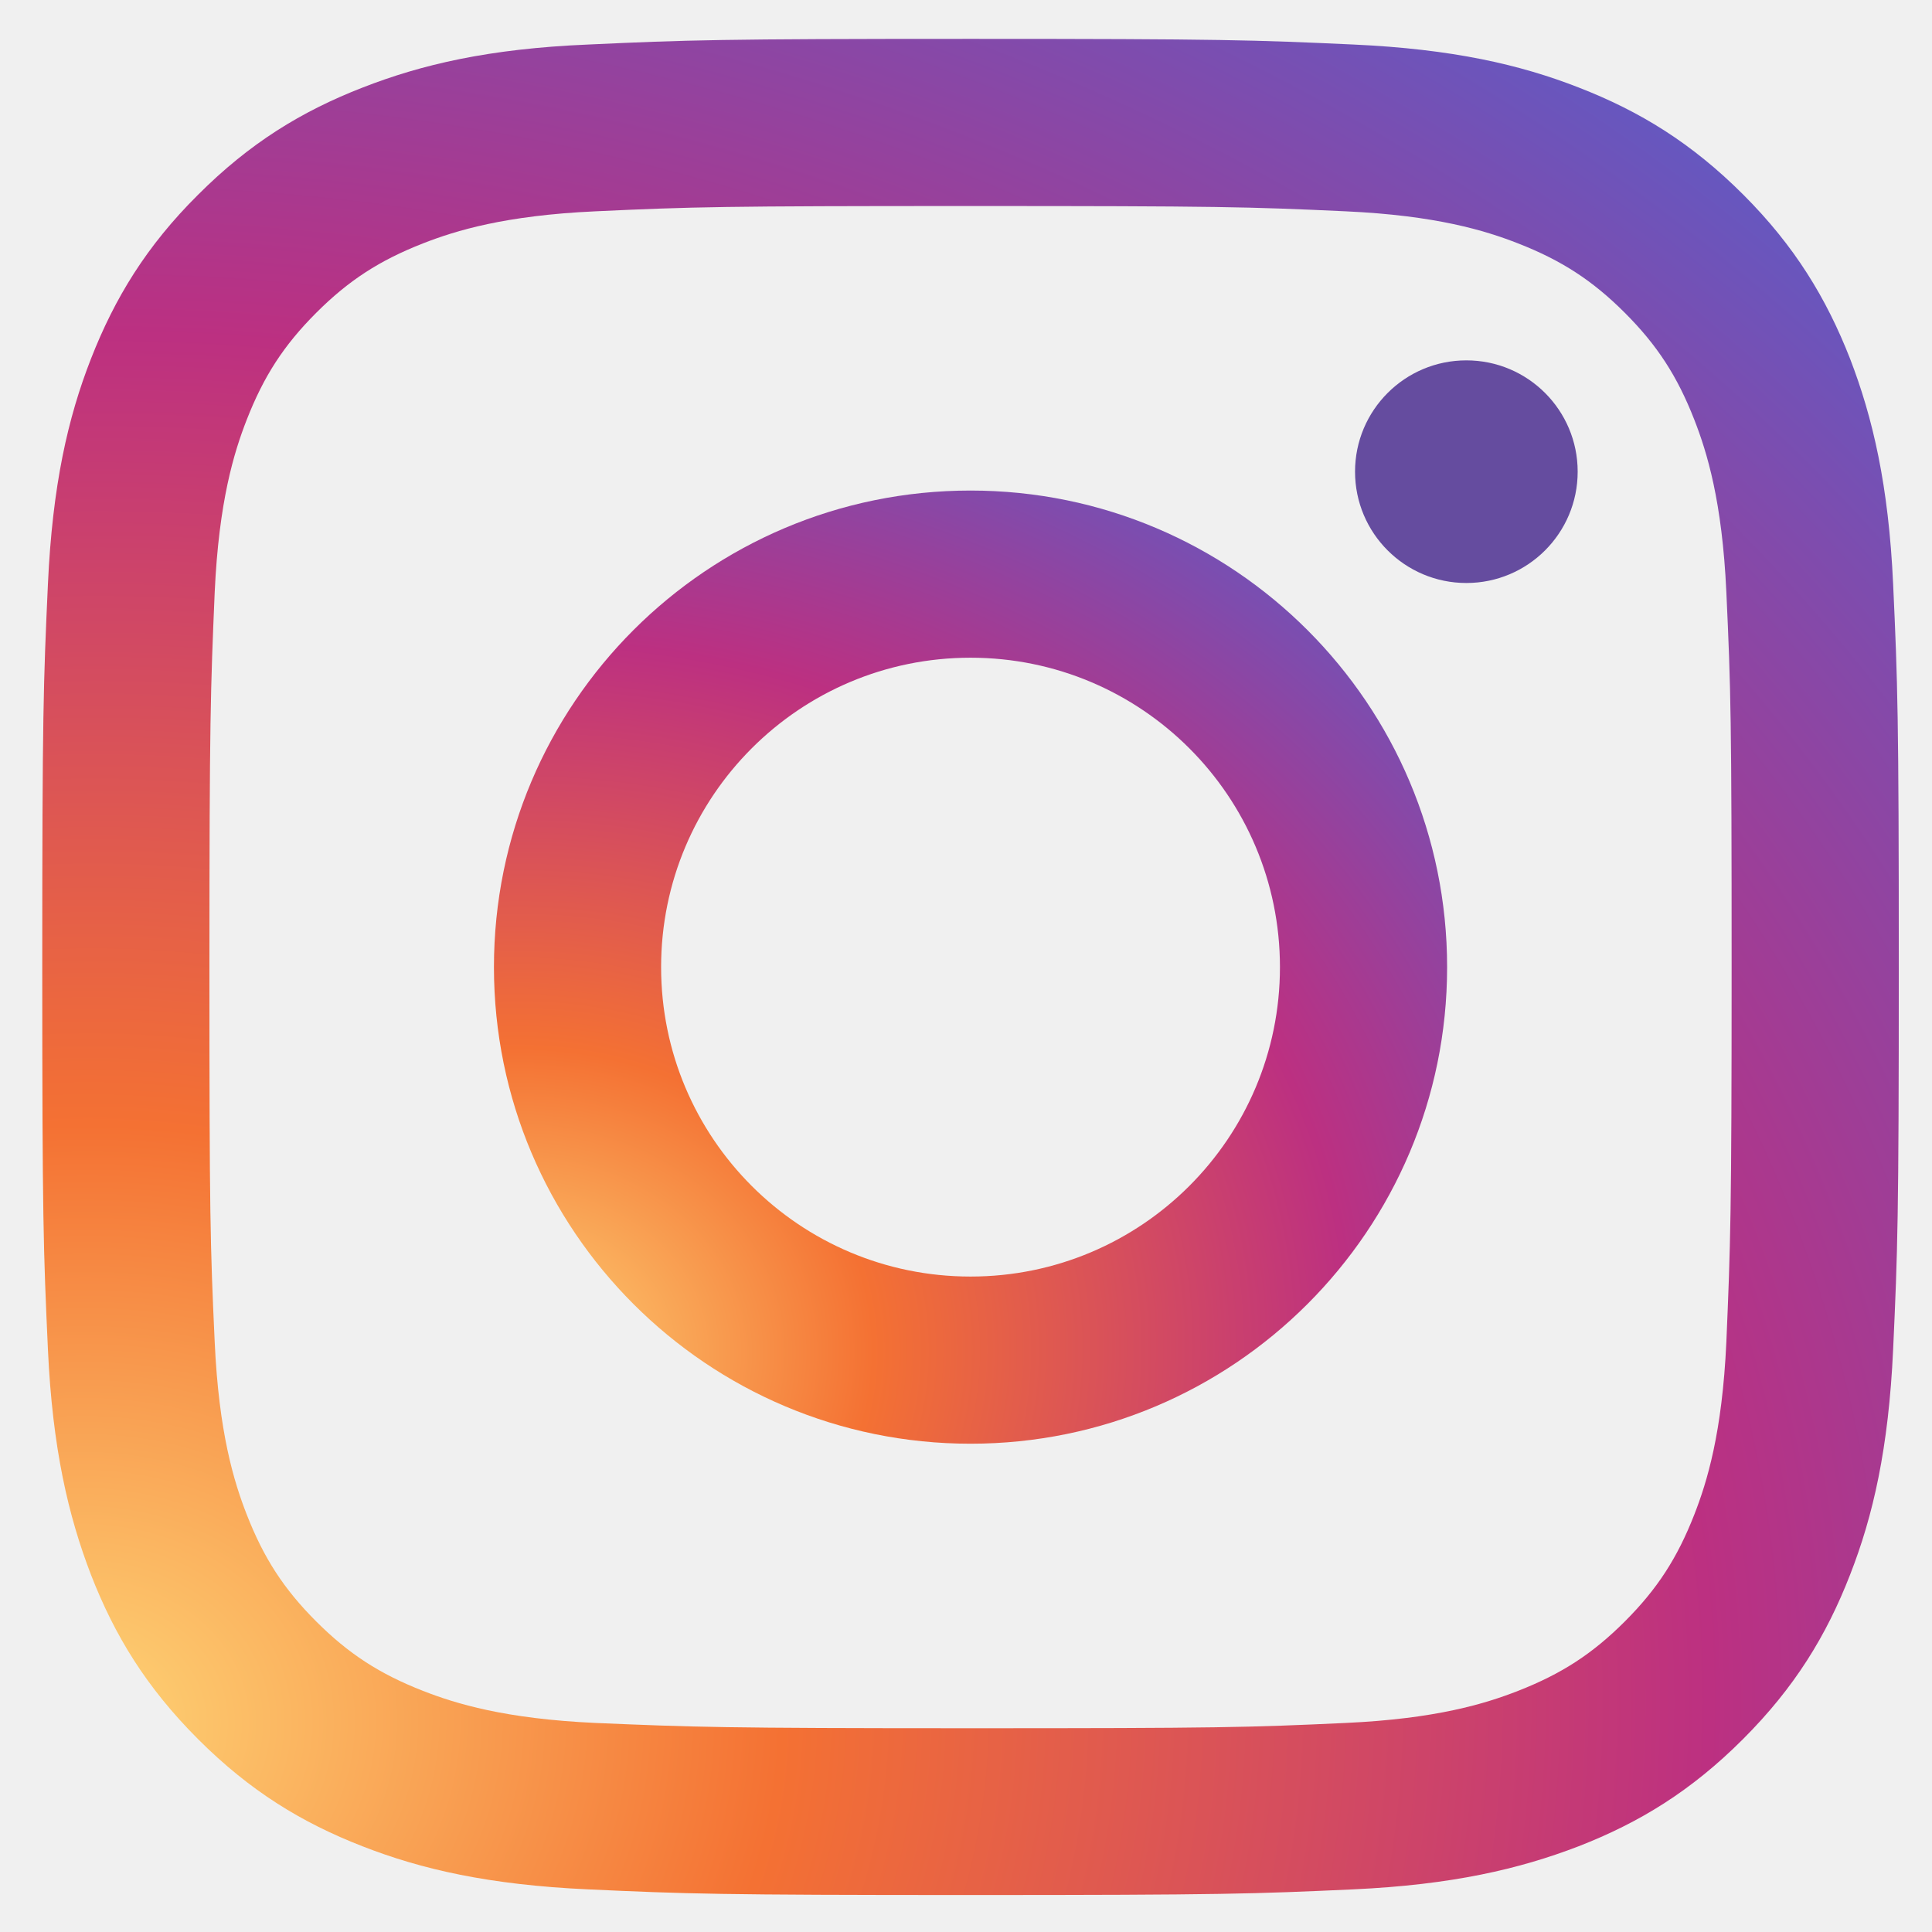
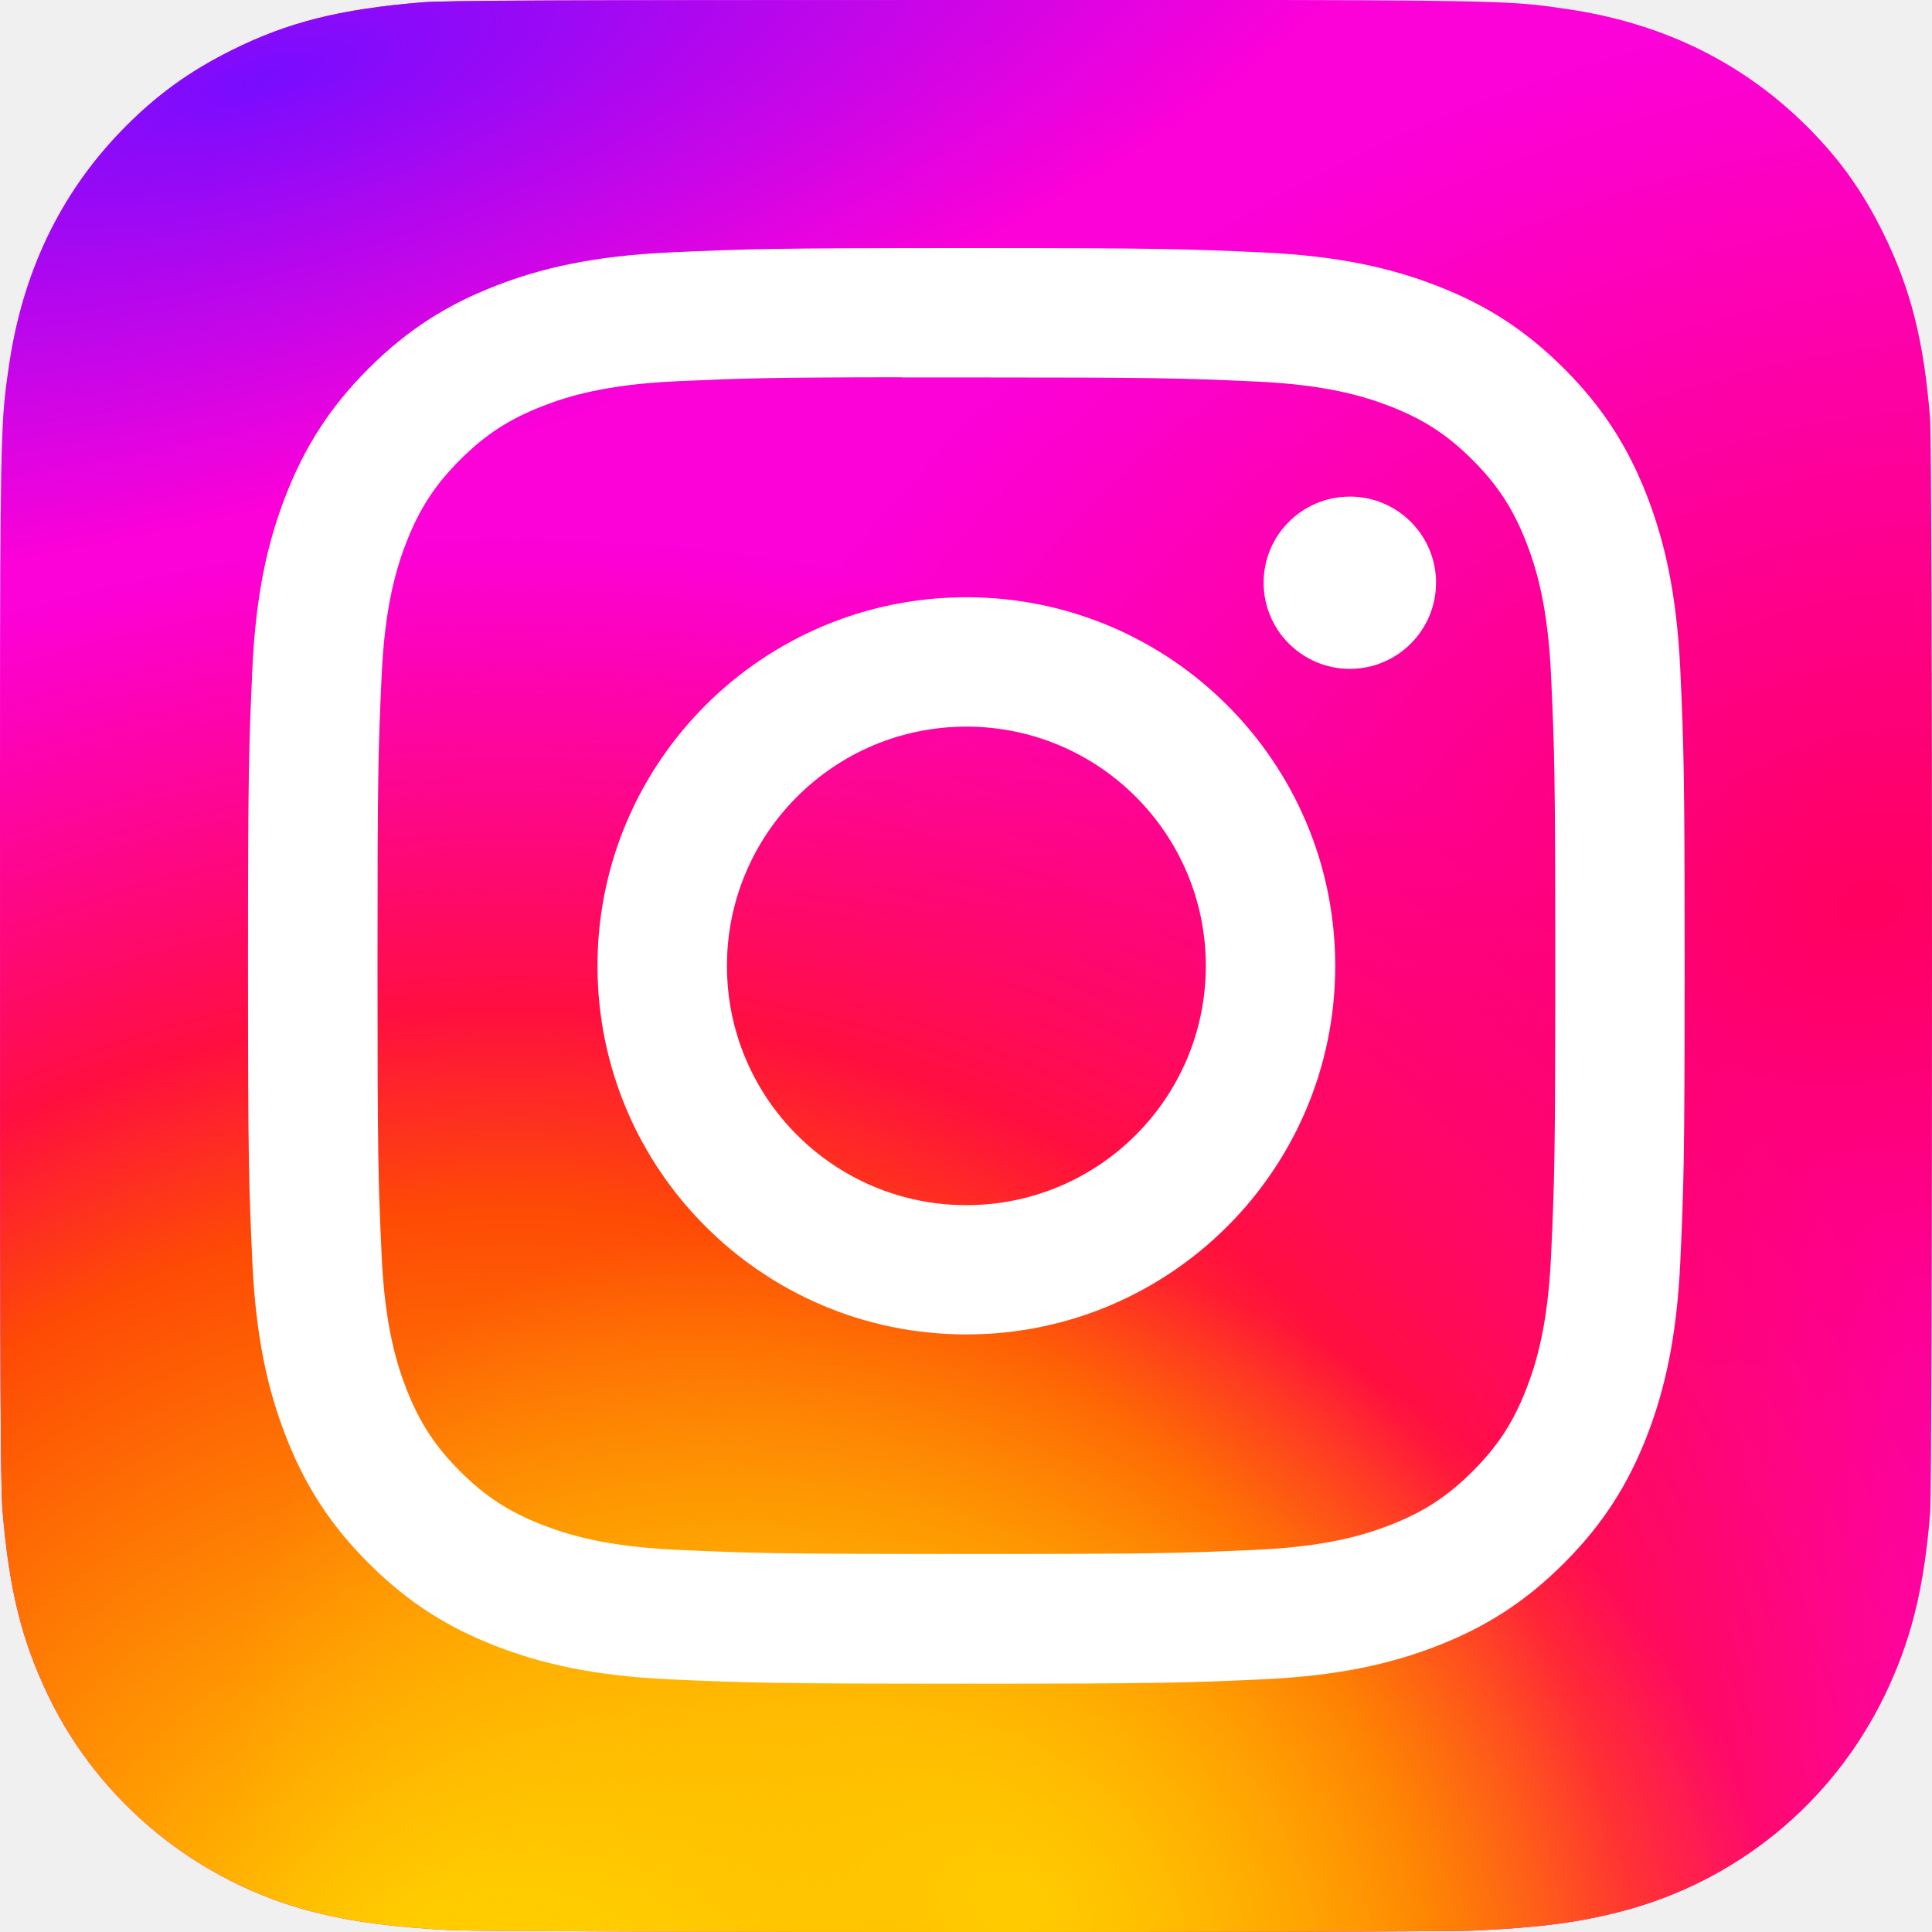
- <svg xmlns="http://www.w3.org/2000/svg" style="enable-background:new 0 0 512 512;" version="1.1" viewBox="0 0 512 512" xml:space="preserve">
-   <style type="text/css">
- 	.st0{fill:url(#SVGID_1_);}
- 	.st1{fill:url(#SVGID_2_);}
- 	.st2{fill:#654C9F;}
- </style>
-   <g id="Edges" />
-   <g id="Symbol">
-     <g>
-       <radialGradient cx="56.35" cy="19.218" gradientTransform="matrix(0.9986 -5.233596e-02 4.448556e-02 0.8488 -36.9742 443.8014)" gradientUnits="userSpaceOnUse" id="SVGID_1_" r="711.335">
-         <stop offset="0" style="stop-color:#FED576" />
-         <stop offset="0.263" style="stop-color:#F47133" />
-         <stop offset="0.609" style="stop-color:#BC3081" />
-         <stop offset="1" style="stop-color:#4C63D2" />
-       </radialGradient>
-       <path class="st0" d="M96.1,23.2c-16.2,6.3-29.9,14.7-43.6,28.4C38.8,65.2,30.4,79,24.1,95.1c-6.1,15.6-10.2,33.5-11.4,59.7    c-1.2,26.2-1.5,34.6-1.5,101.4s0.3,75.2,1.5,101.4c1.2,26.2,5.4,44.1,11.4,59.7c6.3,16.2,14.7,29.9,28.4,43.6    c13.7,13.7,27.4,22.1,43.6,28.4c15.6,6.1,33.5,10.2,59.7,11.4c26.2,1.2,34.6,1.5,101.4,1.5c66.8,0,75.2-0.3,101.4-1.5    c26.2-1.2,44.1-5.4,59.7-11.4c16.2-6.3,29.9-14.7,43.6-28.4c13.7-13.7,22.1-27.4,28.4-43.6c6.1-15.6,10.2-33.5,11.4-59.7    c1.2-26.2,1.5-34.6,1.5-101.4s-0.3-75.2-1.5-101.4c-1.2-26.2-5.4-44.1-11.4-59.7C484,79,475.6,65.2,462,51.6    c-13.7-13.7-27.4-22.1-43.6-28.4c-15.6-6.1-33.5-10.2-59.7-11.4c-26.2-1.2-34.6-1.5-101.4-1.5s-75.2,0.3-101.4,1.5    C129.6,12.9,111.7,17.1,96.1,23.2z M356.6,56c24,1.1,37,5.1,45.7,8.5c11.5,4.5,19.7,9.8,28.3,18.4c8.6,8.6,13.9,16.8,18.4,28.3    c3.4,8.7,7.4,21.7,8.5,45.7c1.2,25.9,1.4,33.7,1.4,99.4s-0.3,73.5-1.4,99.4c-1.1,24-5.1,37-8.5,45.7c-4.5,11.5-9.8,19.7-18.4,28.3    c-8.6,8.6-16.8,13.9-28.3,18.4c-8.7,3.4-21.7,7.4-45.7,8.5c-25.9,1.2-33.7,1.4-99.4,1.4s-73.5-0.3-99.4-1.4    c-24-1.1-37-5.1-45.7-8.5c-11.5-4.5-19.7-9.8-28.3-18.4c-8.6-8.6-13.9-16.8-18.4-28.3c-3.4-8.7-7.4-21.7-8.5-45.7    c-1.2-25.9-1.4-33.7-1.4-99.4s0.3-73.5,1.4-99.4c1.1-24,5.1-37,8.5-45.7c4.5-11.5,9.8-19.7,18.4-28.3c8.6-8.6,16.8-13.9,28.3-18.4    c8.7-3.4,21.7-7.4,45.7-8.5c25.9-1.2,33.7-1.4,99.4-1.4S330.7,54.8,356.6,56z" />
-       <radialGradient cx="154.073" cy="134.55" gradientTransform="matrix(0.9986 -5.233596e-02 4.448556e-02 0.8488 -24.3617 253.2946)" gradientUnits="userSpaceOnUse" id="SVGID_2_" r="365.28">
-         <stop offset="0" style="stop-color:#FED576" />
-         <stop offset="0.263" style="stop-color:#F47133" />
-         <stop offset="0.609" style="stop-color:#BC3081" />
-         <stop offset="1" style="stop-color:#4C63D2" />
-       </radialGradient>
-       <path class="st1" d="M130.9,256.3c0,69.8,56.6,126.3,126.3,126.3s126.3-56.6,126.3-126.3S327,130,257.2,130    S130.9,186.5,130.9,256.3z M339.2,256.3c0,45.3-36.7,82-82,82s-82-36.7-82-82c0-45.3,36.7-82,82-82S339.2,211,339.2,256.3z" />
-       <circle class="st2" cx="388.6" cy="125" r="29.5" />
+ <svg xmlns="http://www.w3.org/2000/svg" xmlns:xlink="http://www.w3.org/1999/xlink" width="264.583mm" height="264.583mm" viewBox="0 0 264.583 264.583" version="1.1" id="svg8">
+   <defs id="defs2">
+     <linearGradient id="linearGradient2531">
+       <stop style="stop-color:#ff005f;stop-opacity:1" offset="0" id="stop2527" />
+       <stop style="stop-color:#fc01d8;stop-opacity:1" offset="1" id="stop2529" />
+     </linearGradient>
+     <linearGradient id="linearGradient2513">
+       <stop offset="0" stop-color="#3771c8" id="stop2505" style="stop-color:#780cff;stop-opacity:1" />
+       <stop stop-color="#3771c8" offset="1" id="stop2507" style="stop-color:#820bff;stop-opacity:0" />
+     </linearGradient>
+     <linearGradient id="linearGradient2485">
+       <stop style="stop-color:#ffcc00;stop-opacity:1" offset="0" id="stop2481" />
+       <stop style="stop-color:#ffcc00;stop-opacity:0" offset="1" id="stop2483" />
+     </linearGradient>
+     <linearGradient id="a">
+       <stop offset="0" stop-color="#fd5" id="stop14" style="stop-color:#ffcc00;stop-opacity:1" />
+       <stop offset="0.124" stop-color="#fd5" id="stop16" style="stop-color:#ffcc00;stop-opacity:1" />
+       <stop offset="0.567" stop-color="#fd5" id="stop2487" style="stop-color:#fe4a05;stop-opacity:1" />
+       <stop offset="0.694" stop-color="#ff543e" id="stop18" style="stop-color:#ff0f3f;stop-opacity:1" />
+       <stop offset="1" stop-color="#ff543e" id="stop2515" style="stop-color:#fe0657;stop-opacity:0" />
+     </linearGradient>
+     <radialGradient id="c" cx="158.429" cy="578.088" r="52.352" xlink:href="#a" gradientUnits="userSpaceOnUse" gradientTransform="matrix(0,-4.034179,4.280184,0,-2332.227,942.2356)" fx="158.429" fy="578.088" />
+     <radialGradient xlink:href="#linearGradient2485" id="radialGradient2479" gradientUnits="userSpaceOnUse" gradientTransform="matrix(0.6744135,-1.162026,1.512833,0.878014,-814.3657,-47.83542)" cx="172.615" cy="600.692" fx="172.615" fy="600.692" r="65" />
+     <radialGradient xlink:href="#linearGradient2513" id="radialGradient2503" cx="144.012" cy="51.337" fx="144.012" fy="51.337" r="67.081" gradientTransform="matrix(-2.398908,0.6754891,-0.2300785,-0.8173152,464.9957,-26.40348)" gradientUnits="userSpaceOnUse" />
+     <radialGradient xlink:href="#linearGradient2531" id="radialGradient2525" gradientUnits="userSpaceOnUse" gradientTransform="matrix(-3.107971,0.8765243,-0.6314934,-2.239142,1345.65,1374.198)" cx="199.788" cy="628.438" fx="199.788" fy="628.438" r="52.352" />
+   </defs>
+   <g id="layer1" transform="translate(-71.81547,-18.14285)">
+     <g id="g986">
+       <path d="m 204.15,18.143 c -55.231,0 -71.383,0.057 -74.523,0.318 -11.334,0.942 -18.387,2.727 -26.071,6.554 -5.921,2.941 -10.592,6.351 -15.201,11.13 -8.394,8.716 -13.481,19.438 -15.323,32.184 -0.895,6.188 -1.156,7.45 -1.209,39.056 -0.02,10.535 0,24.401 0,42.998 0,55.201 0.061,71.342 0.326,74.476 0.916,11.032 2.645,17.973 6.308,25.565 7,14.533 20.369,25.443 36.119,29.514 5.453,1.404 11.477,2.178 19.209,2.544 3.276,0.142 36.668,0.244 70.081,0.244 33.413,0 66.825,-0.041 70.02,-0.204 8.953,-0.421 14.153,-1.119 19.901,-2.605 15.852,-4.091 28.977,-14.838 36.119,-29.575 3.592,-7.409 5.413,-14.614 6.237,-25.07 0.179,-2.28 0.254,-38.626 0.254,-74.924 0,-36.304 -0.081,-72.583 -0.26,-74.863 -0.834,-10.625 -2.655,-17.769 -6.363,-25.321 -3.042,-6.182 -6.42,-10.798 -11.324,-15.518 -8.752,-8.362 -19.455,-13.45 -32.21,-15.29 -6.18,-0.894 -7.411,-1.158 -39.033,-1.213 z" id="path2517" style="fill:url(#radialGradient2525);fill-opacity:1;stroke-width:0.265" />
+       <path d="m 204.15,18.143 c -55.231,0 -71.383,0.057 -74.523,0.318 -11.334,0.942 -18.387,2.727 -26.071,6.554 -5.921,2.941 -10.592,6.351 -15.201,11.13 -8.394,8.716 -13.481,19.438 -15.323,32.184 -0.895,6.188 -1.156,7.45 -1.209,39.056 -0.02,10.535 0,24.401 0,42.998 0,55.201 0.061,71.342 0.326,74.476 0.916,11.032 2.645,17.973 6.308,25.565 7,14.533 20.369,25.443 36.119,29.514 5.453,1.404 11.477,2.178 19.209,2.544 3.276,0.142 36.668,0.244 70.081,0.244 33.413,0 66.825,-0.041 70.02,-0.204 8.953,-0.421 14.153,-1.119 19.901,-2.605 15.852,-4.091 28.977,-14.838 36.119,-29.575 3.592,-7.409 5.413,-14.614 6.237,-25.07 0.179,-2.28 0.254,-38.626 0.254,-74.924 0,-36.304 -0.081,-72.583 -0.26,-74.863 -0.834,-10.625 -2.655,-17.769 -6.363,-25.321 -3.042,-6.182 -6.42,-10.798 -11.324,-15.518 -8.752,-8.362 -19.455,-13.45 -32.21,-15.29 -6.18,-0.894 -7.411,-1.158 -39.033,-1.213 z" id="path24" style="fill:url(#c);stroke-width:0.265" />
+       <path d="m 204.15,18.143 c -55.231,0 -71.383,0.057 -74.523,0.318 -11.334,0.942 -18.387,2.727 -26.071,6.554 -5.921,2.941 -10.592,6.351 -15.201,11.13 -8.394,8.716 -13.481,19.438 -15.323,32.184 -0.895,6.188 -1.156,7.45 -1.209,39.056 -0.02,10.535 0,24.401 0,42.998 0,55.201 0.061,71.342 0.326,74.476 0.916,11.032 2.645,17.973 6.308,25.565 7,14.533 20.369,25.443 36.119,29.514 5.453,1.404 11.477,2.178 19.209,2.544 3.276,0.142 36.668,0.244 70.081,0.244 33.413,0 66.825,-0.041 70.02,-0.204 8.953,-0.421 14.153,-1.119 19.901,-2.605 15.852,-4.091 28.977,-14.838 36.119,-29.575 3.592,-7.409 5.413,-14.614 6.237,-25.07 0.179,-2.28 0.254,-38.626 0.254,-74.924 0,-36.304 -0.081,-72.583 -0.26,-74.863 -0.834,-10.625 -2.655,-17.769 -6.363,-25.321 -3.042,-6.182 -6.42,-10.798 -11.324,-15.518 -8.752,-8.362 -19.455,-13.45 -32.21,-15.29 -6.18,-0.894 -7.411,-1.158 -39.033,-1.213 z" id="path2471" style="fill:url(#radialGradient2479);fill-opacity:1;stroke-width:0.265" />
+       <path d="m 204.15,18.143 c -55.231,0 -71.383,0.057 -74.523,0.318 -11.334,0.942 -18.387,2.727 -26.071,6.554 -5.921,2.941 -10.592,6.351 -15.201,11.13 -8.394,8.716 -13.481,19.438 -15.323,32.184 -0.895,6.188 -1.156,7.45 -1.209,39.056 -0.02,10.535 0,24.401 0,42.998 0,55.201 0.061,71.342 0.326,74.476 0.916,11.032 2.645,17.973 6.308,25.565 7,14.533 20.369,25.443 36.119,29.514 5.453,1.404 11.477,2.178 19.209,2.544 3.276,0.142 36.668,0.244 70.081,0.244 33.413,0 66.825,-0.041 70.02,-0.204 8.953,-0.421 14.153,-1.119 19.901,-2.605 15.852,-4.091 28.977,-14.838 36.119,-29.575 3.592,-7.409 5.413,-14.614 6.237,-25.07 0.179,-2.28 0.254,-38.626 0.254,-74.924 0,-36.304 -0.081,-72.583 -0.26,-74.863 -0.834,-10.625 -2.655,-17.769 -6.363,-25.321 -3.042,-6.182 -6.42,-10.798 -11.324,-15.518 -8.752,-8.362 -19.455,-13.45 -32.21,-15.29 -6.18,-0.894 -7.411,-1.158 -39.033,-1.213 z" id="path2501" style="fill:url(#radialGradient2503);fill-opacity:1;stroke-width:0.265" />
+       <path d="m 204.161,52.116 c -26.717,0 -30.07,0.117 -40.563,0.594 -10.473,0.479 -17.621,2.136 -23.876,4.567 -6.47,2.511 -11.959,5.869 -17.427,11.335 -5.472,5.464 -8.833,10.948 -11.354,17.412 -2.439,6.252 -4.099,13.398 -4.57,23.858 -0.469,10.485 -0.592,13.838 -0.592,40.535 0,26.697 0.119,30.037 0.594,40.523 0.482,10.465 2.14,17.608 4.57,23.858 2.515,6.465 5.876,11.95 11.346,17.414 5.466,5.468 10.954,8.835 17.42,11.346 6.259,2.431 13.41,4.088 23.88,4.567 10.493,0.477 13.844,0.594 40.559,0.594 26.719,0 30.061,-0.117 40.555,-0.594 10.473,-0.479 17.629,-2.136 23.888,-4.567 6.468,-2.511 11.948,-5.878 17.414,-11.346 5.472,-5.464 8.833,-10.948 11.354,-17.412 2.418,-6.252 4.078,-13.398 4.57,-23.858 0.471,-10.485 0.594,-13.828 0.594,-40.525 0,-26.697 -0.123,-30.047 -0.594,-40.533 -0.492,-10.465 -2.152,-17.608 -4.57,-23.858 -2.521,-6.465 -5.882,-11.95 -11.354,-17.414 -5.472,-5.468 -10.944,-8.827 -17.42,-11.335 -6.271,-2.431 -13.424,-4.088 -23.897,-4.567 -10.493,-0.477 -13.834,-0.594 -40.559,-0.594 z m -8.825,17.715 c 2.619,-0.004 5.542,0 8.825,0 26.266,0 29.379,0.094 39.751,0.565 9.591,0.438 14.797,2.04 18.265,3.385 4.591,1.782 7.864,3.912 11.305,7.352 3.443,3.441 5.575,6.717 7.362,11.305 1.347,3.461 2.951,8.663 3.388,18.247 0.471,10.363 0.574,13.475 0.574,39.709 0,26.234 -0.102,29.347 -0.574,39.71 -0.439,9.584 -2.041,14.786 -3.388,18.247 -1.783,4.587 -3.919,7.854 -7.362,11.292 -3.443,3.441 -6.712,5.57 -11.305,7.352 -3.464,1.352 -8.673,2.949 -18.265,3.387 -10.37,0.471 -13.485,0.573 -39.751,0.573 -26.268,0 -29.381,-0.102 -39.751,-0.573 -9.591,-0.442 -14.797,-2.044 -18.267,-3.389 -4.591,-1.782 -7.87,-3.912 -11.313,-7.352 -3.443,-3.441 -5.575,-6.709 -7.362,-11.298 -1.346,-3.461 -2.951,-8.663 -3.388,-18.247 -0.471,-10.363 -0.566,-13.475 -0.566,-39.726 0,-26.25 0.094,-29.347 0.566,-39.709 0.439,-9.584 2.041,-14.786 3.388,-18.251 1.783,-4.587 3.919,-7.864 7.362,-11.305 3.443,-3.441 6.722,-5.57 11.313,-7.356 3.468,-1.352 8.675,-2.949 18.267,-3.389 9.075,-0.41 12.592,-0.532 30.926,-0.553 z m 61.336,16.322 c -6.517,0 -11.805,5.278 -11.805,11.792 0,6.512 5.288,11.796 11.805,11.796 6.517,0 11.805,-5.284 11.805,-11.796 0,-6.512 -5.288,-11.796 -11.805,-11.796 z m -52.511,13.783 c -27.899,0 -50.519,22.603 -50.519,50.482 0,27.879 22.62,50.471 50.519,50.471 27.899,0 50.511,-22.593 50.511,-50.471 0,-27.879 -22.614,-50.482 -50.513,-50.482 z m 0,17.715 c 18.109,0 32.791,14.669 32.791,32.767 0,18.096 -14.682,32.767 -32.791,32.767 -18.111,0 -32.791,-14.671 -32.791,-32.767 0,-18.098 14.68,-32.767 32.791,-32.767 z" id="path28" style="fill:#ffffff;stroke-width:0.266" />
    </g>
  </g>
</svg>
